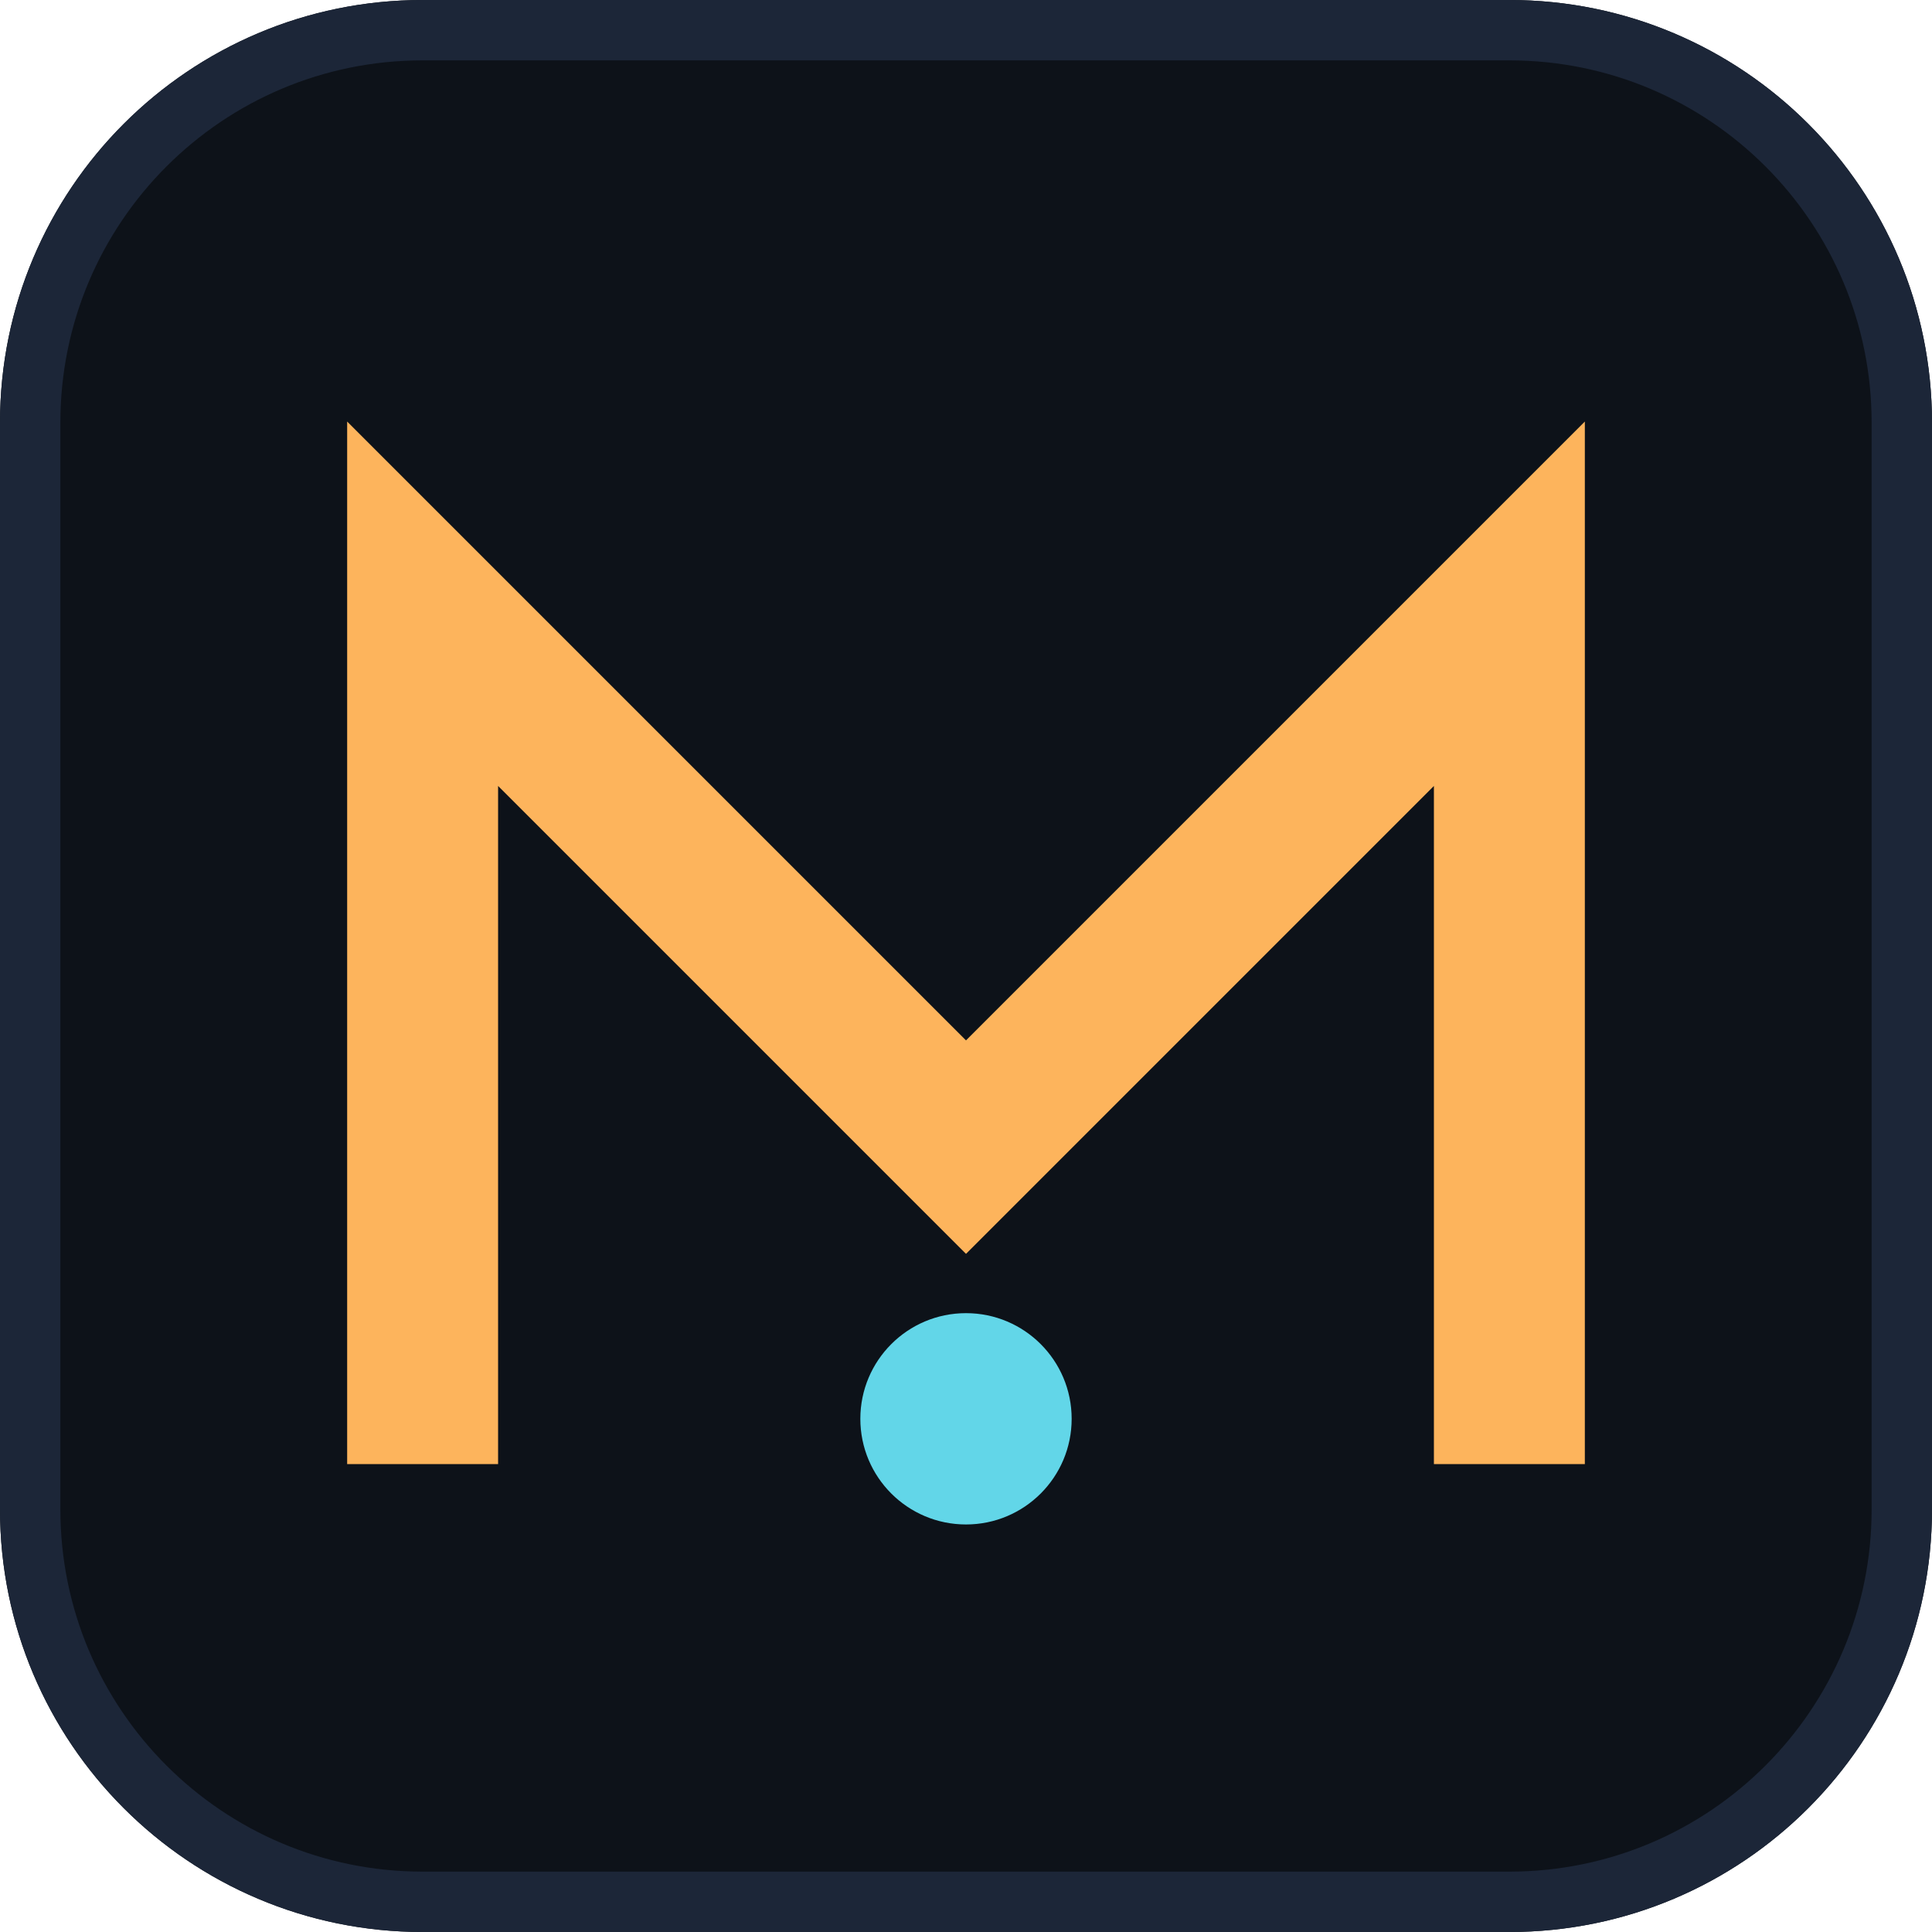
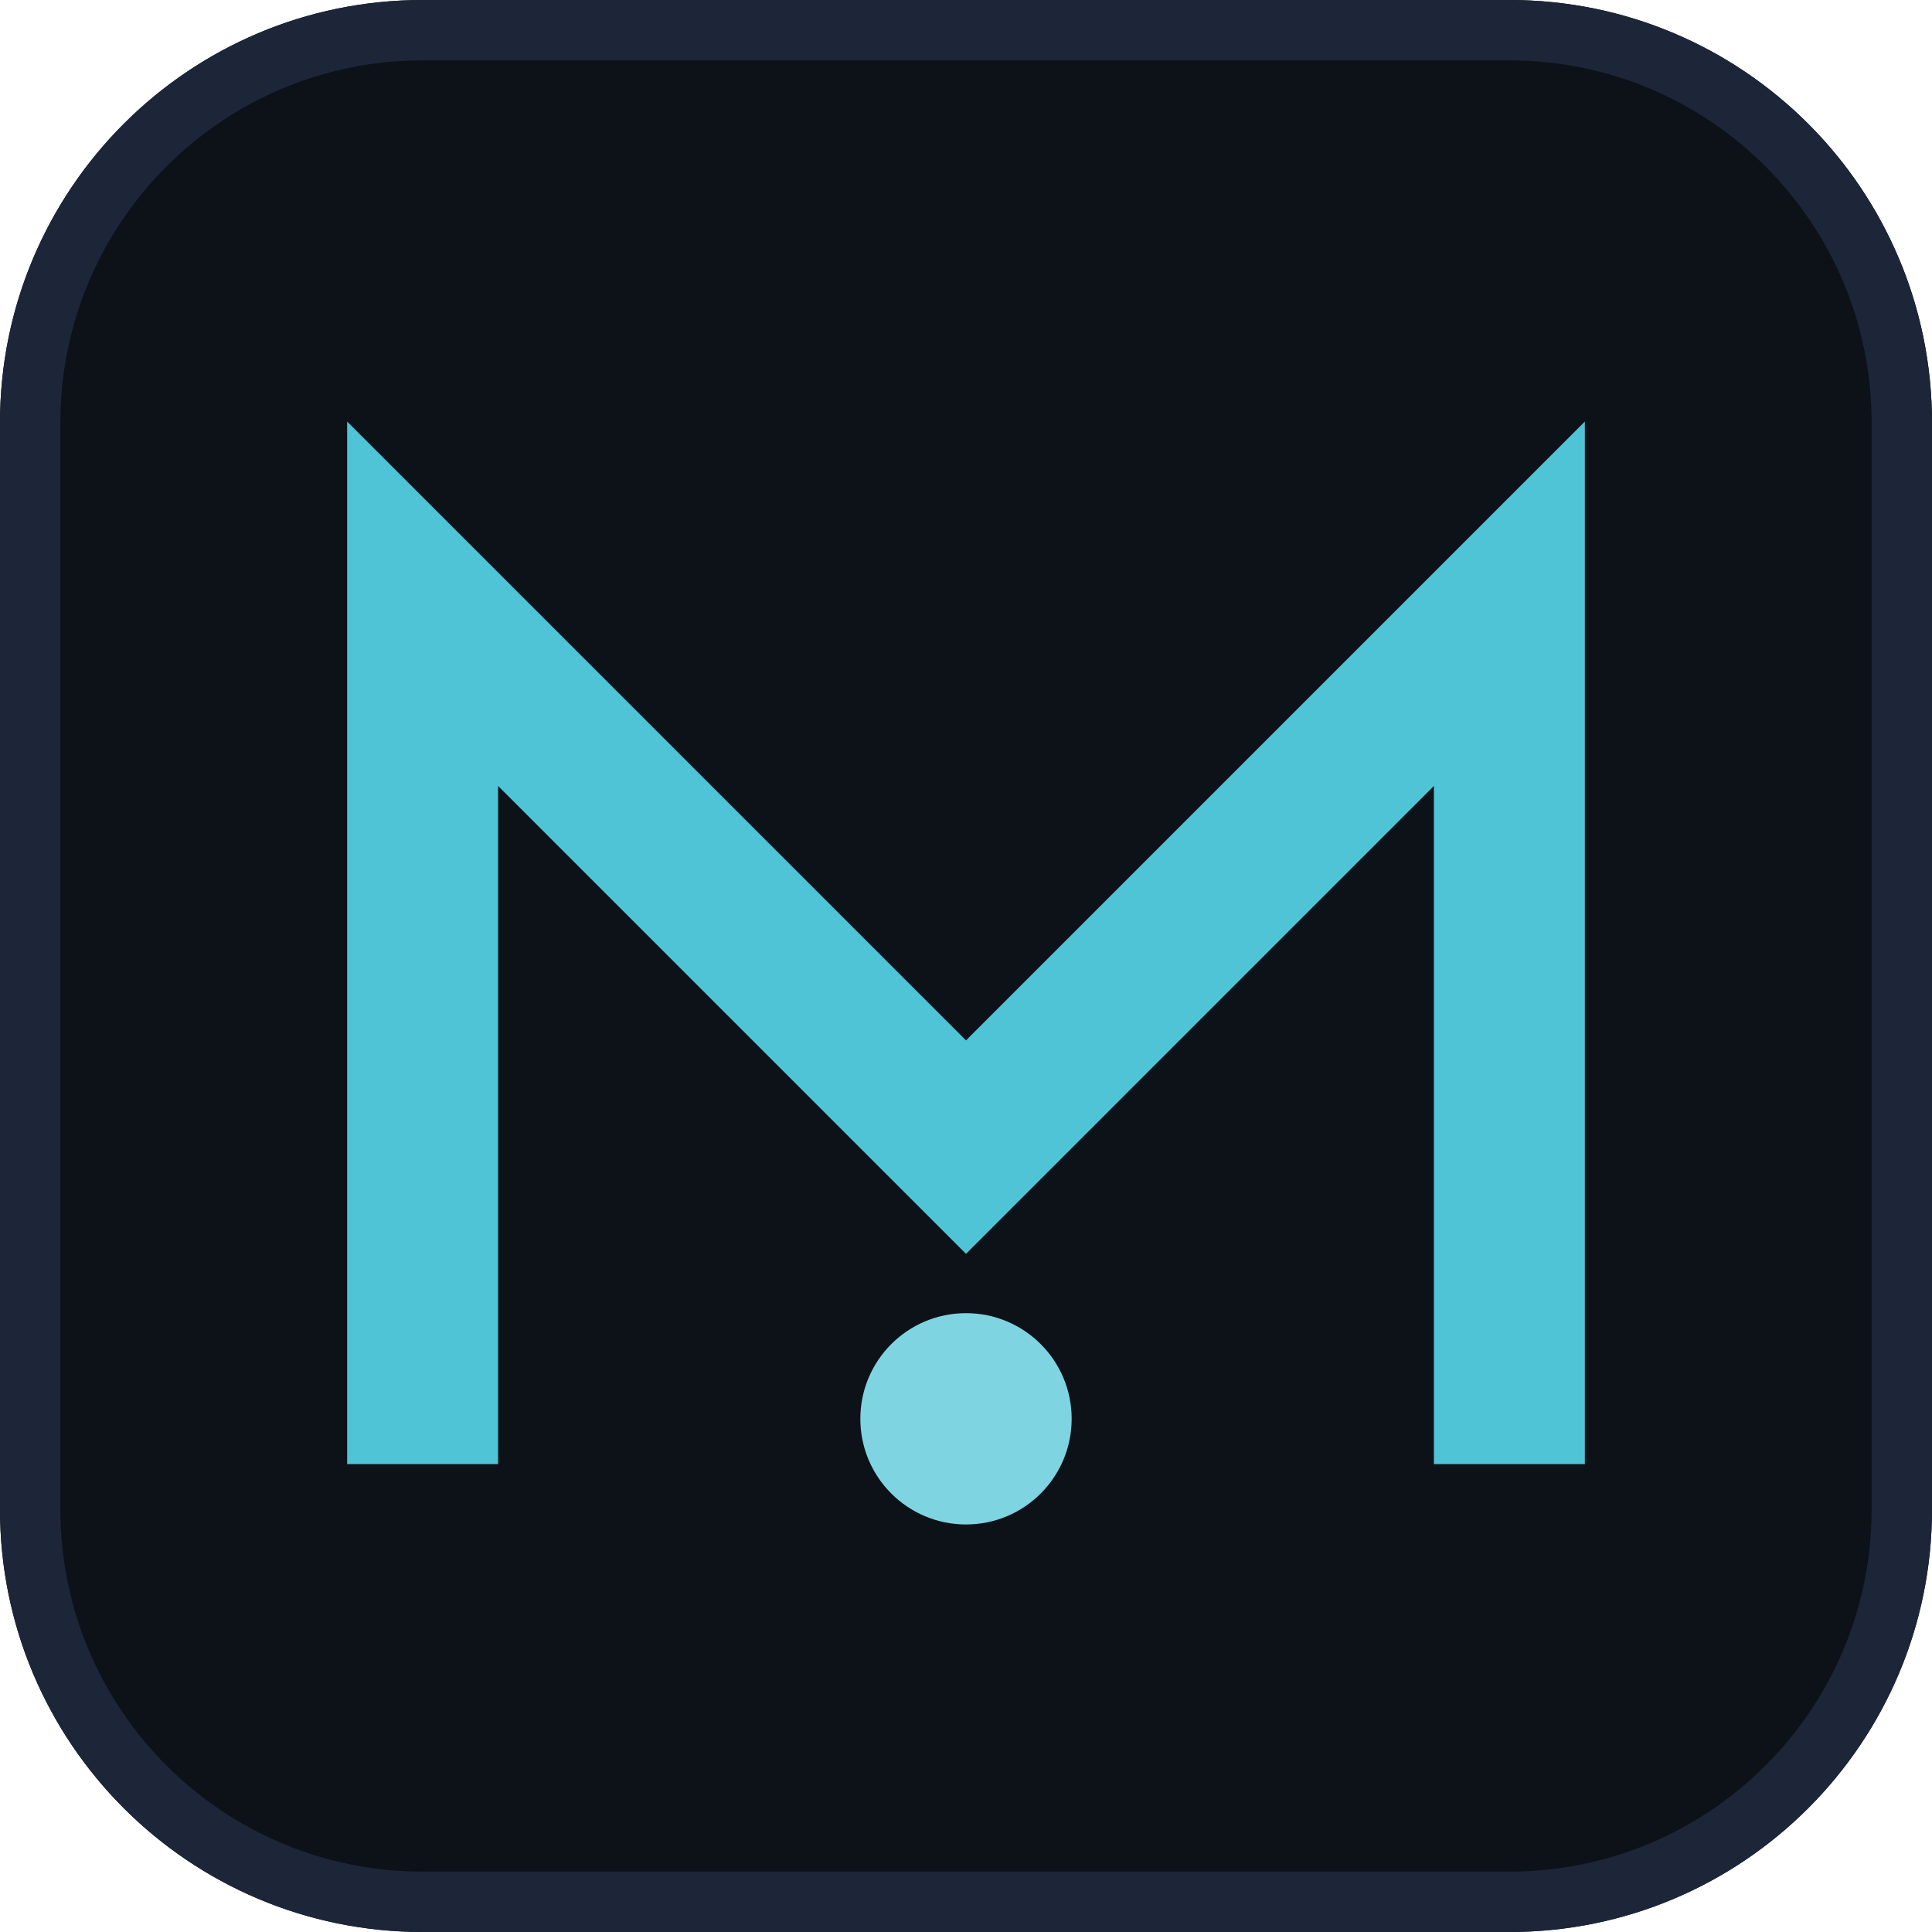
<svg xmlns="http://www.w3.org/2000/svg" viewBox="0 0 64 64">
  <rect width="64" height="64" rx="14" fill="#0d1219" />
  <rect x="1" y="1" width="62" height="62" rx="13" fill="none" stroke="#1c2638" stroke-width="2" />
-   <path d="M14 46 V20 L32 38 L50 20 V46" fill="none" stroke="#fdb45c" stroke-width="5" stroke-linecap="square" />
-   <circle cx="32" cy="47" r="3.5" fill="#62d6e8" />
+   <path d="M14 46 V20 L32 38 L50 20 V46" fill="none" stroke="#4fc4d6" stroke-width="5" stroke-linecap="square" />
+   <circle cx="32" cy="47" r="3.5" fill="#7fd4e2" />
</svg>
